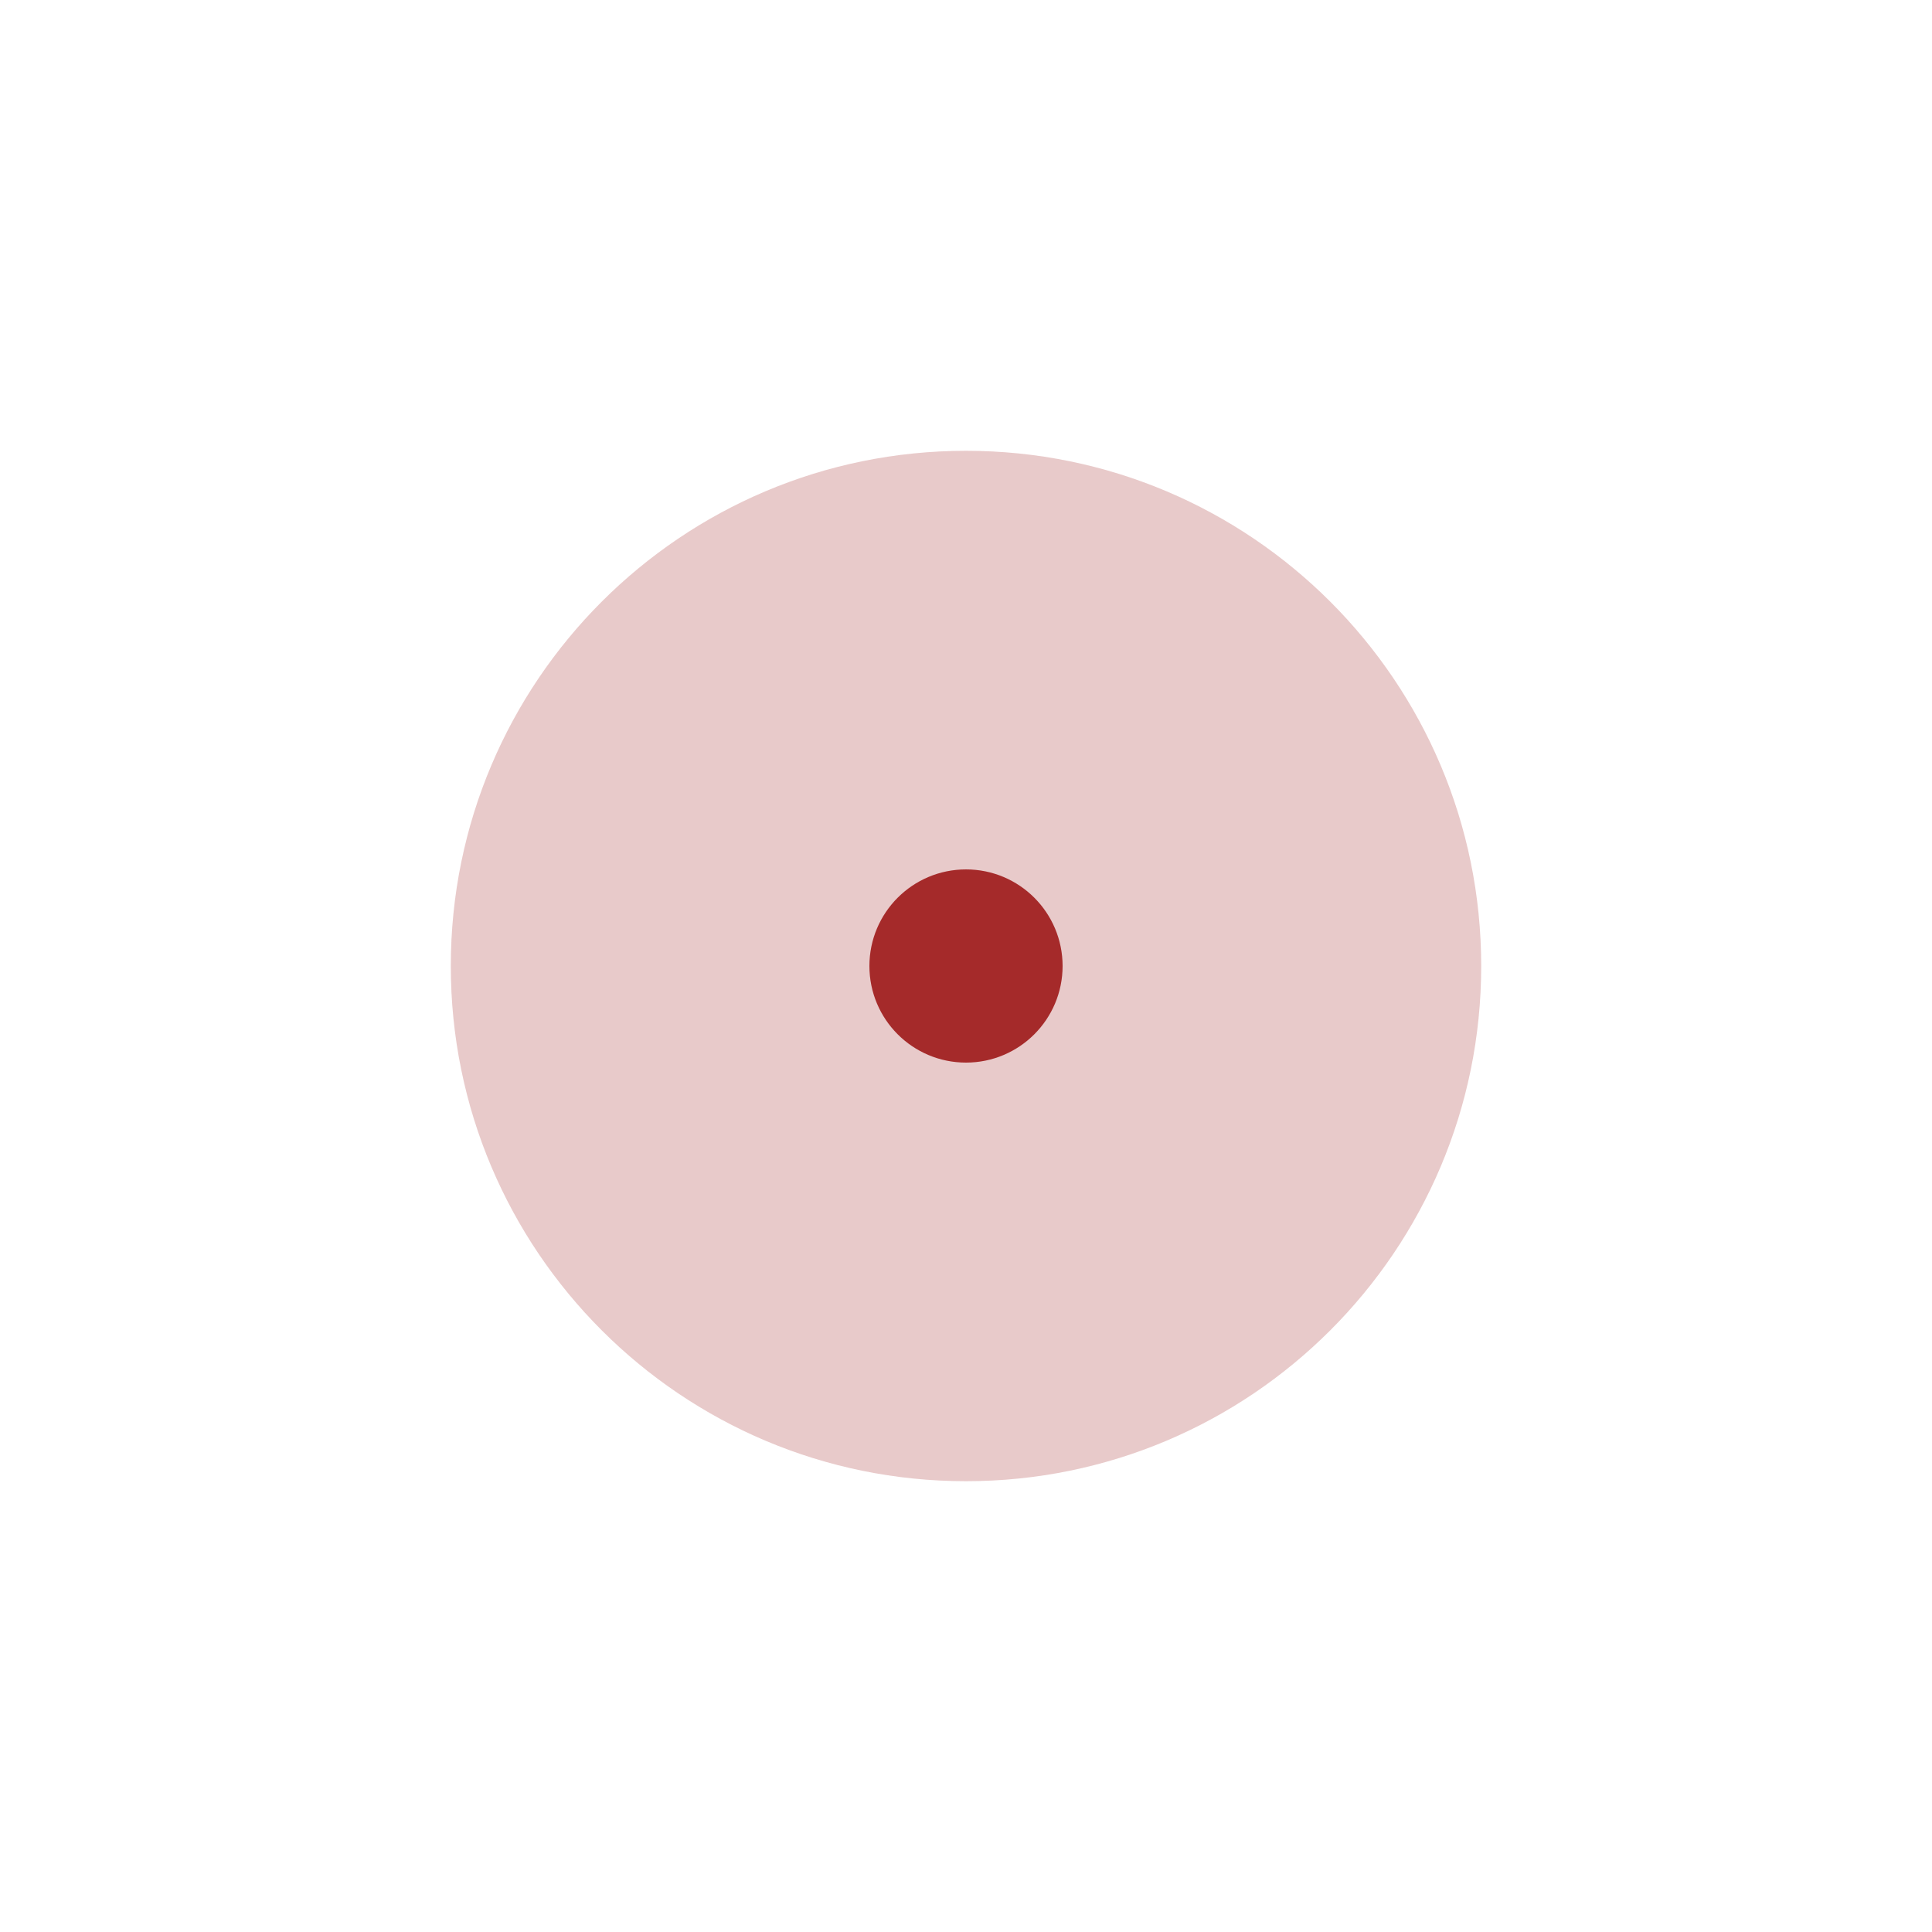
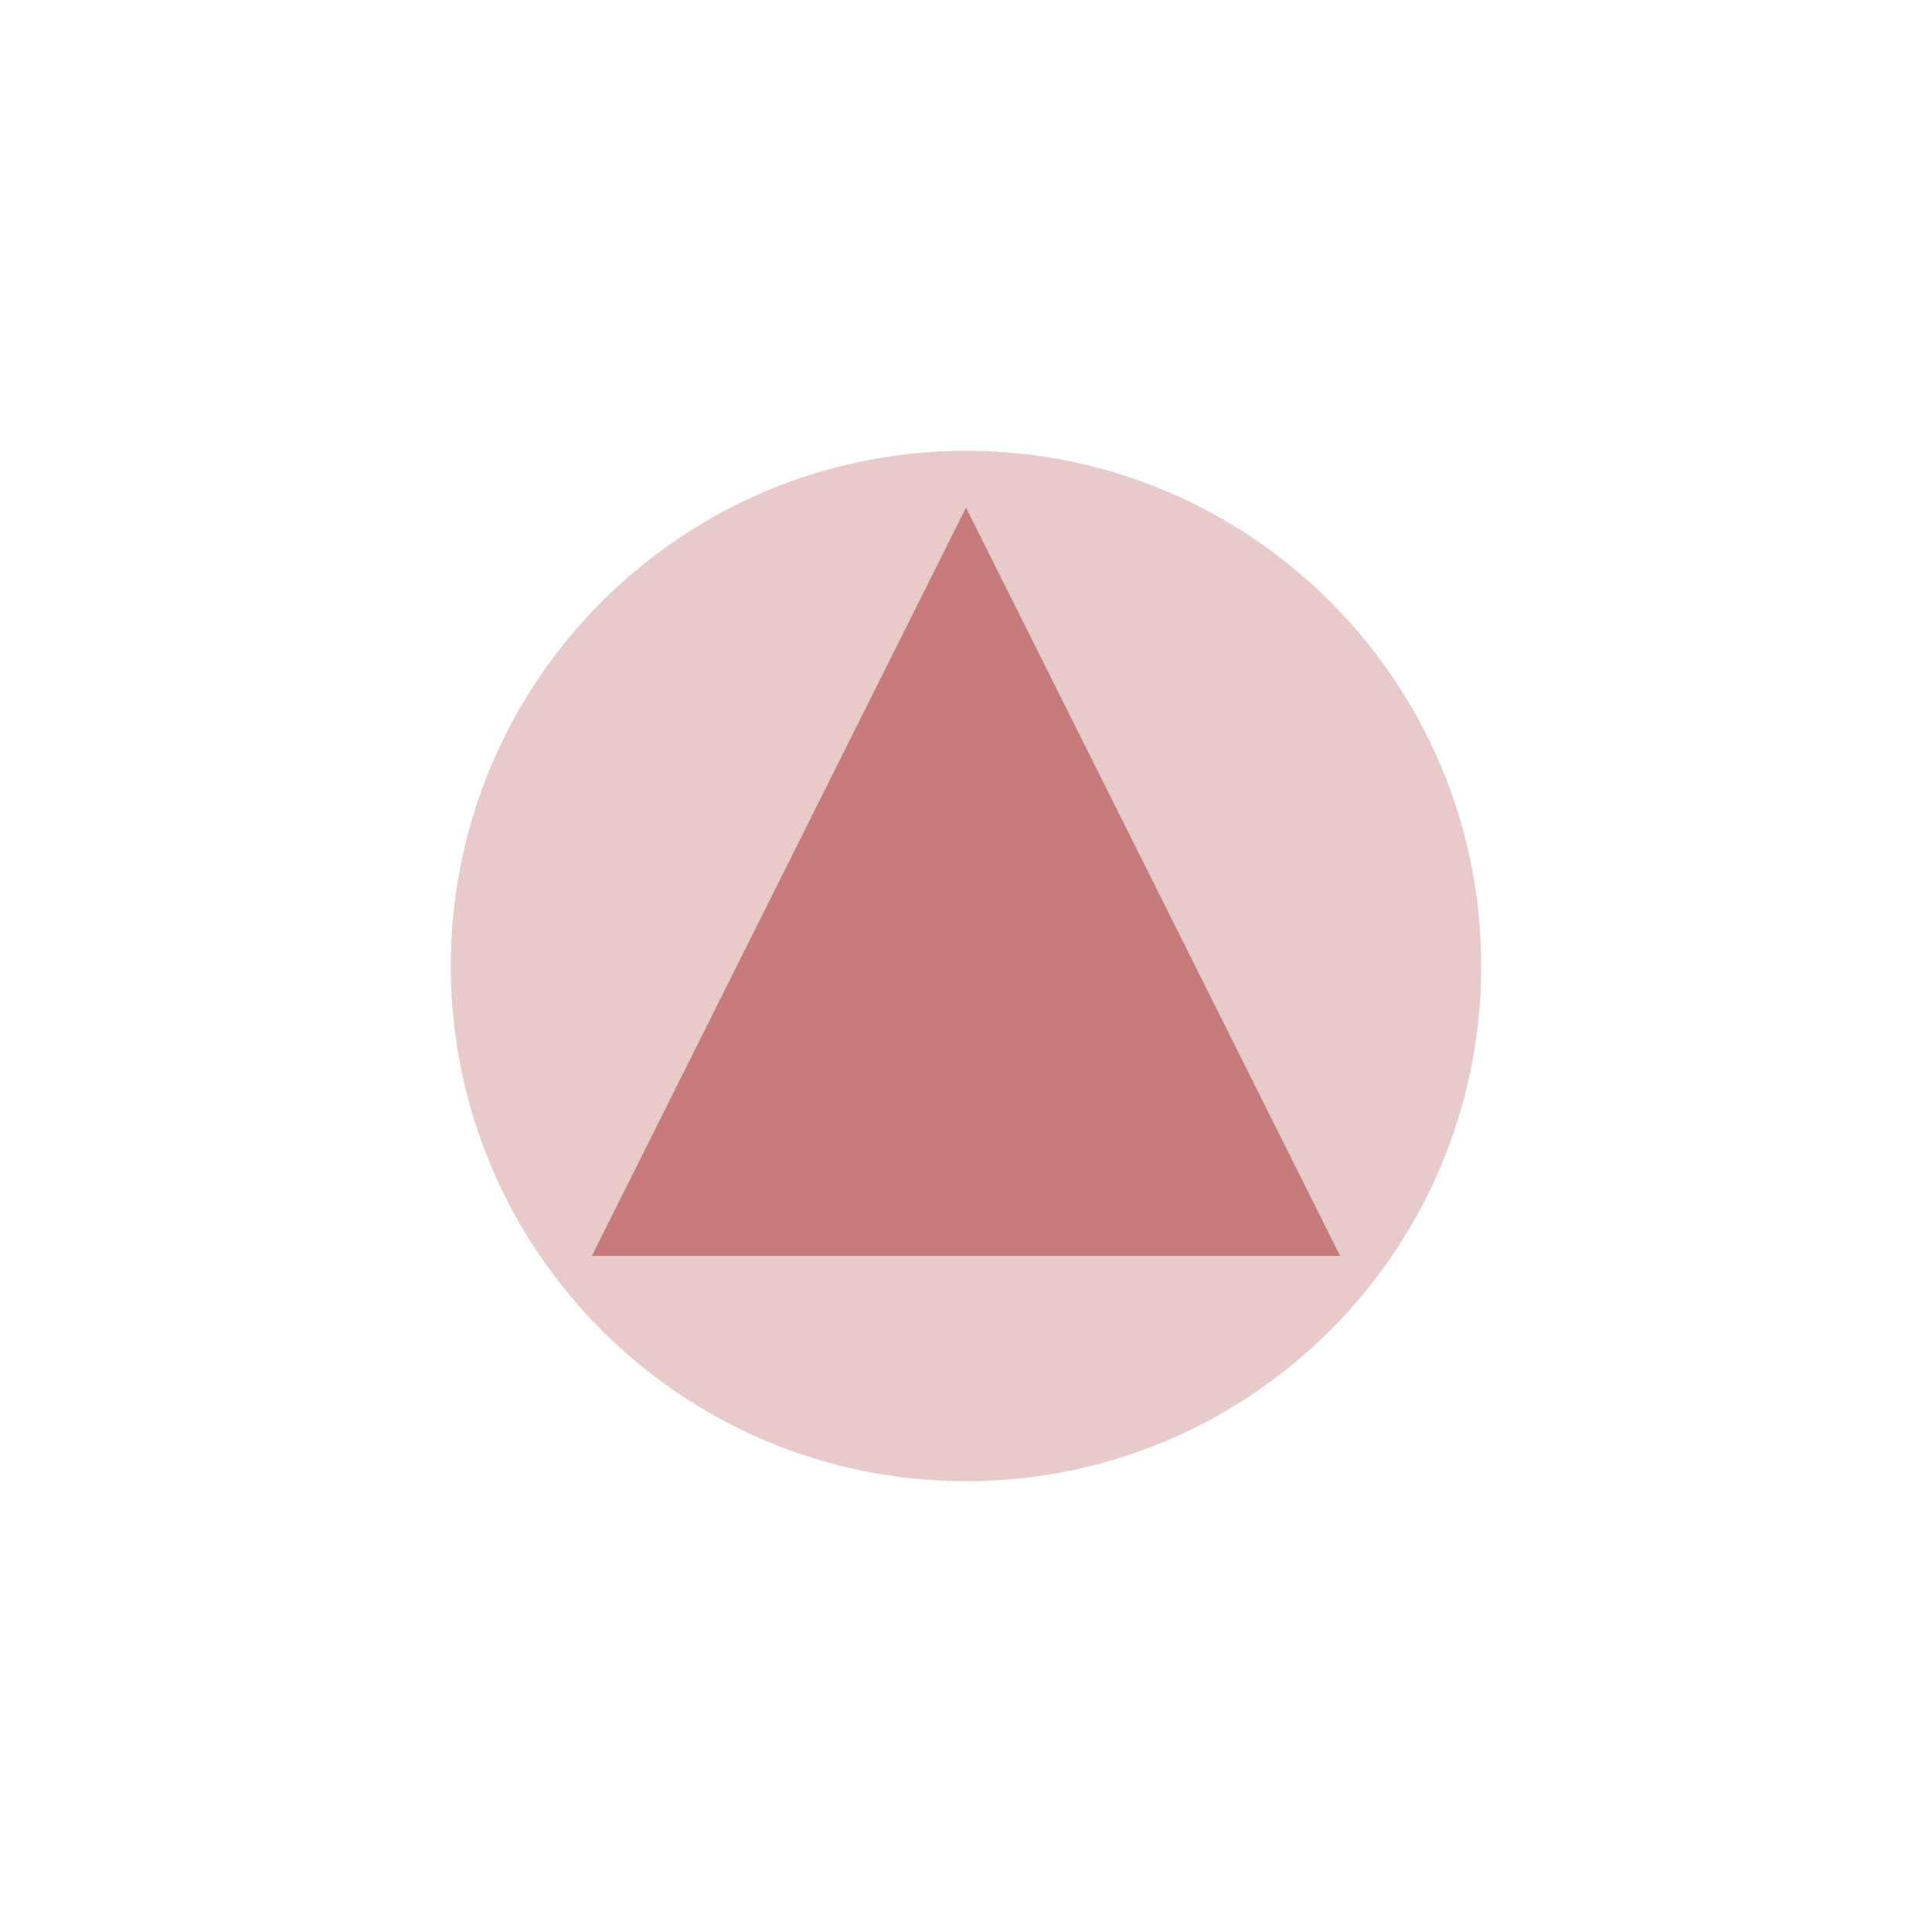
<svg xmlns="http://www.w3.org/2000/svg" height="100" width="100" viewBox="-15 -15 30 30" stroke="brown" fill="brown">
  <g stroke-width="1">
    <circle cx="0" cy="0" r="8" stroke="none" opacity="0.25" />
-     <circle cx="0" cy="0" r="1" />
+     <polygon points="-5,4 0,-6 5,4" opacity="0.5" />
  </g>
</svg>
